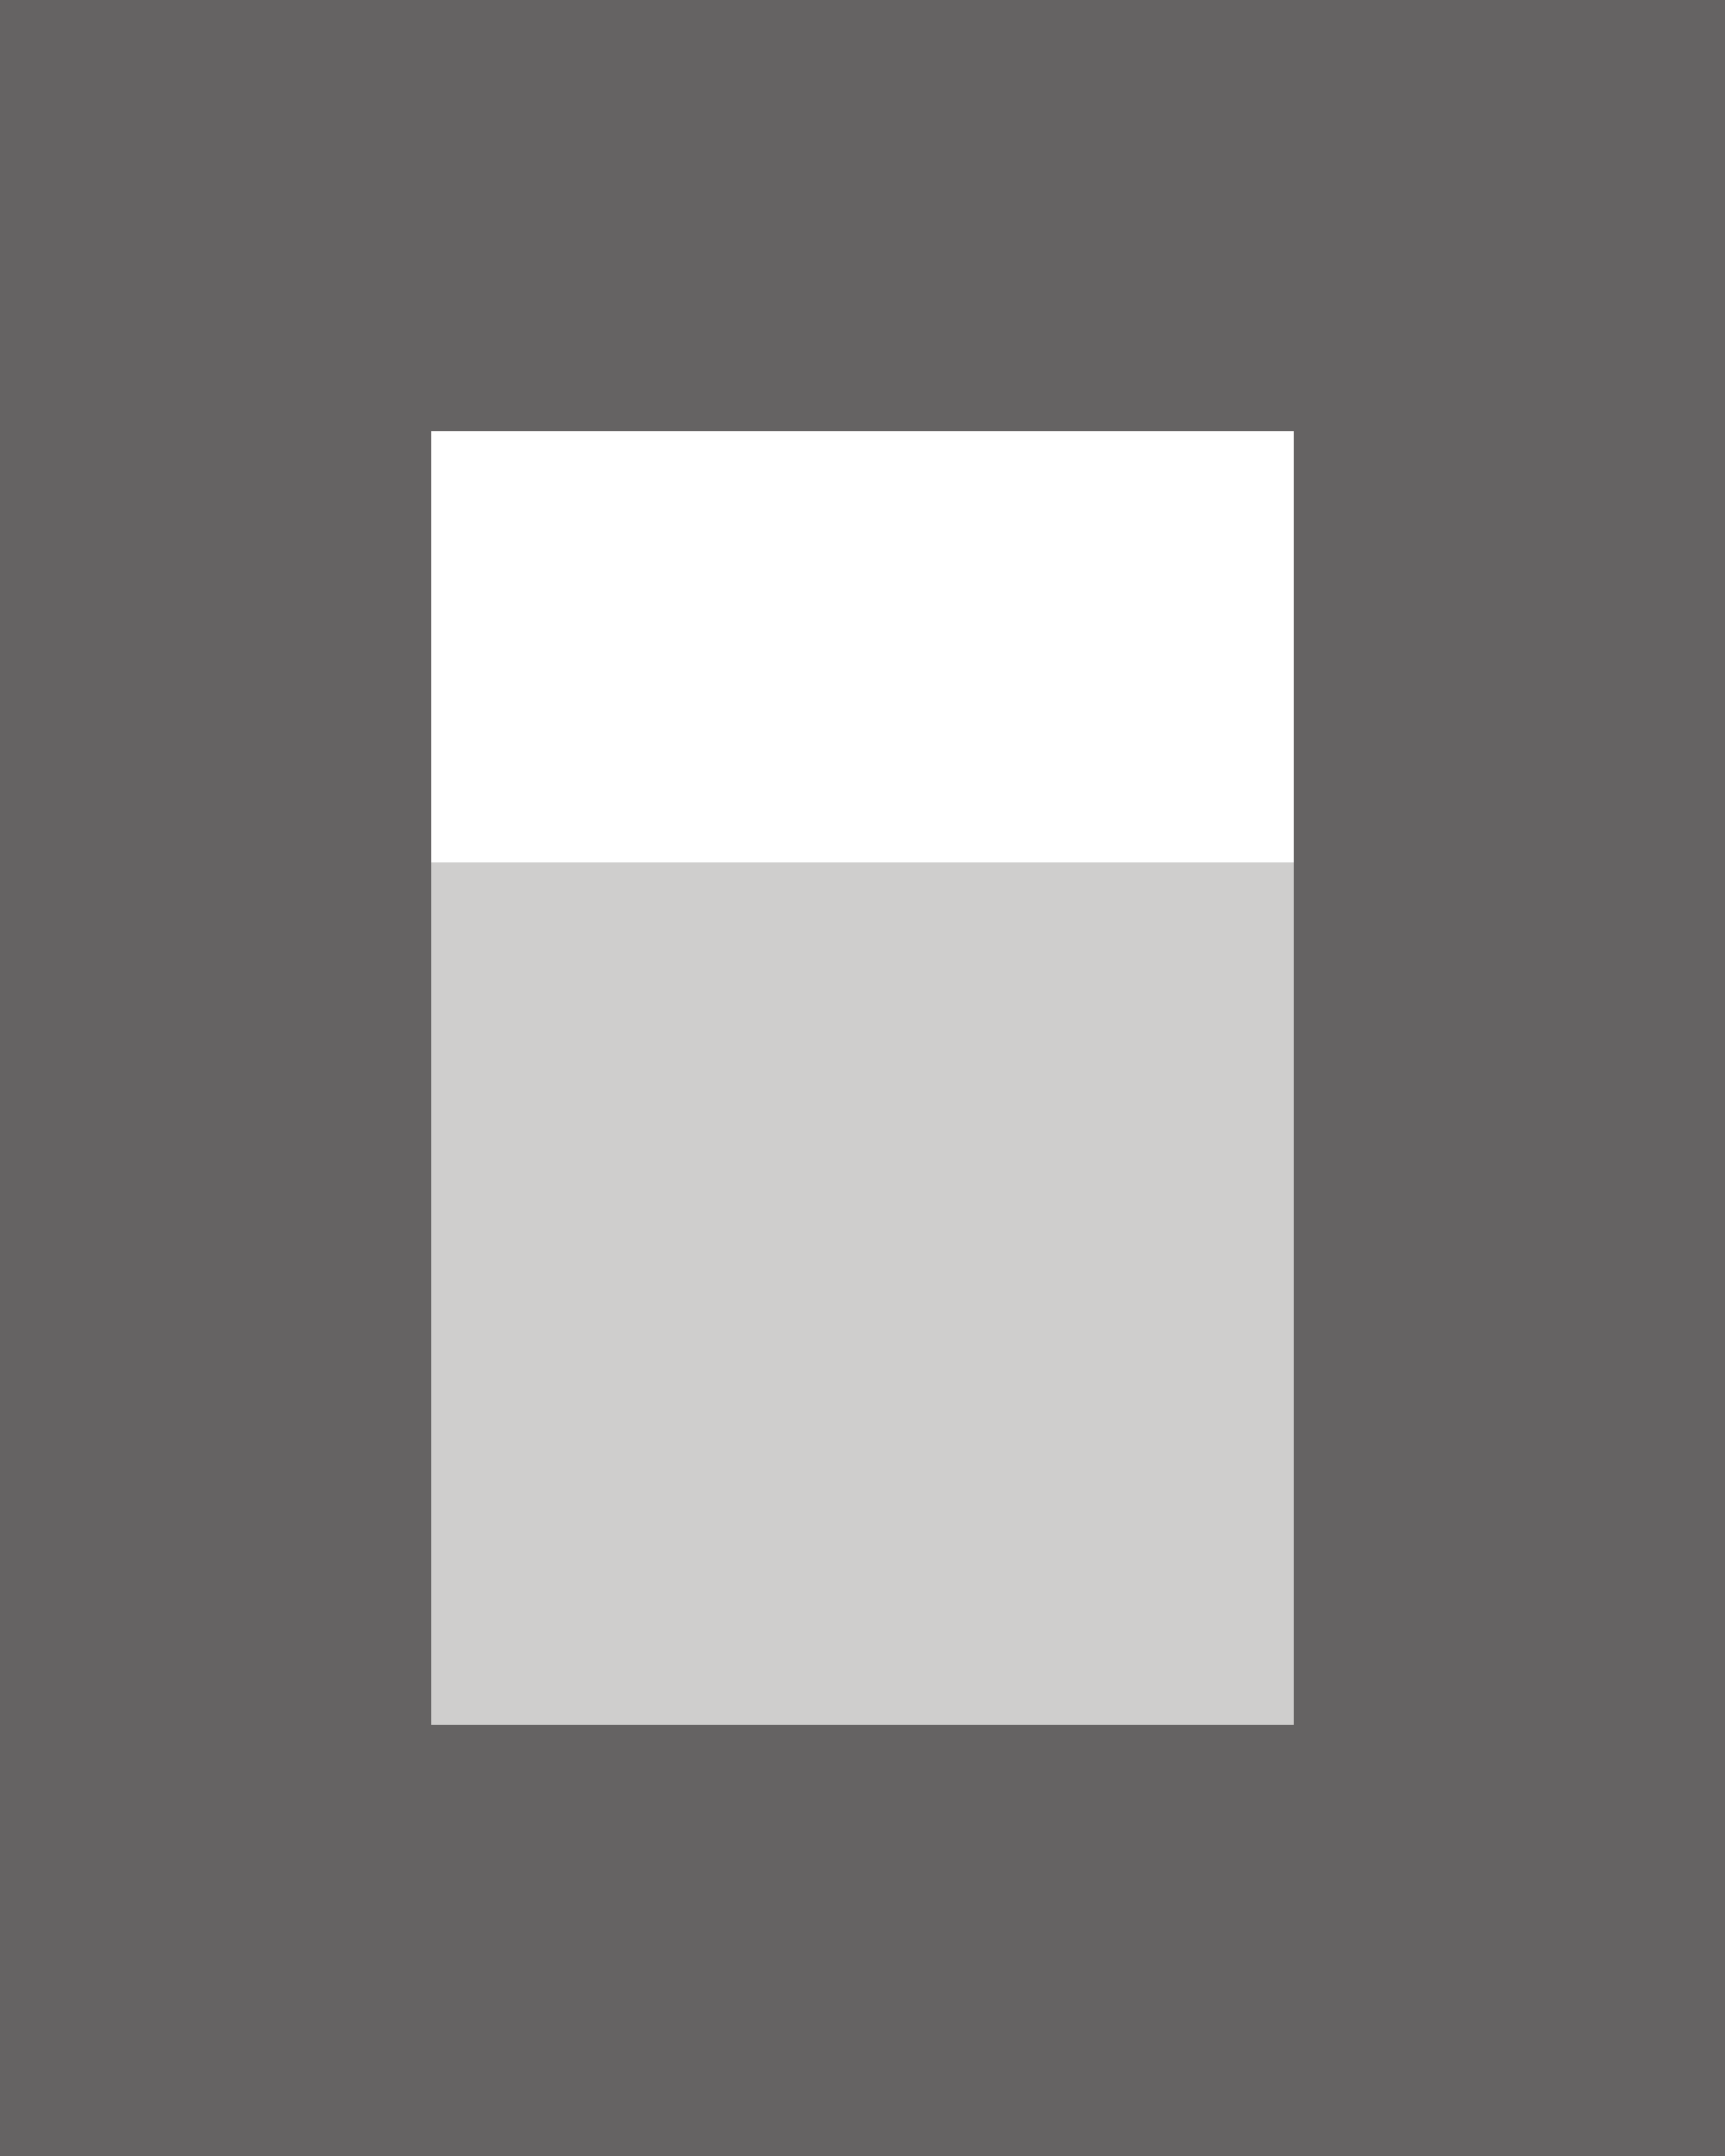
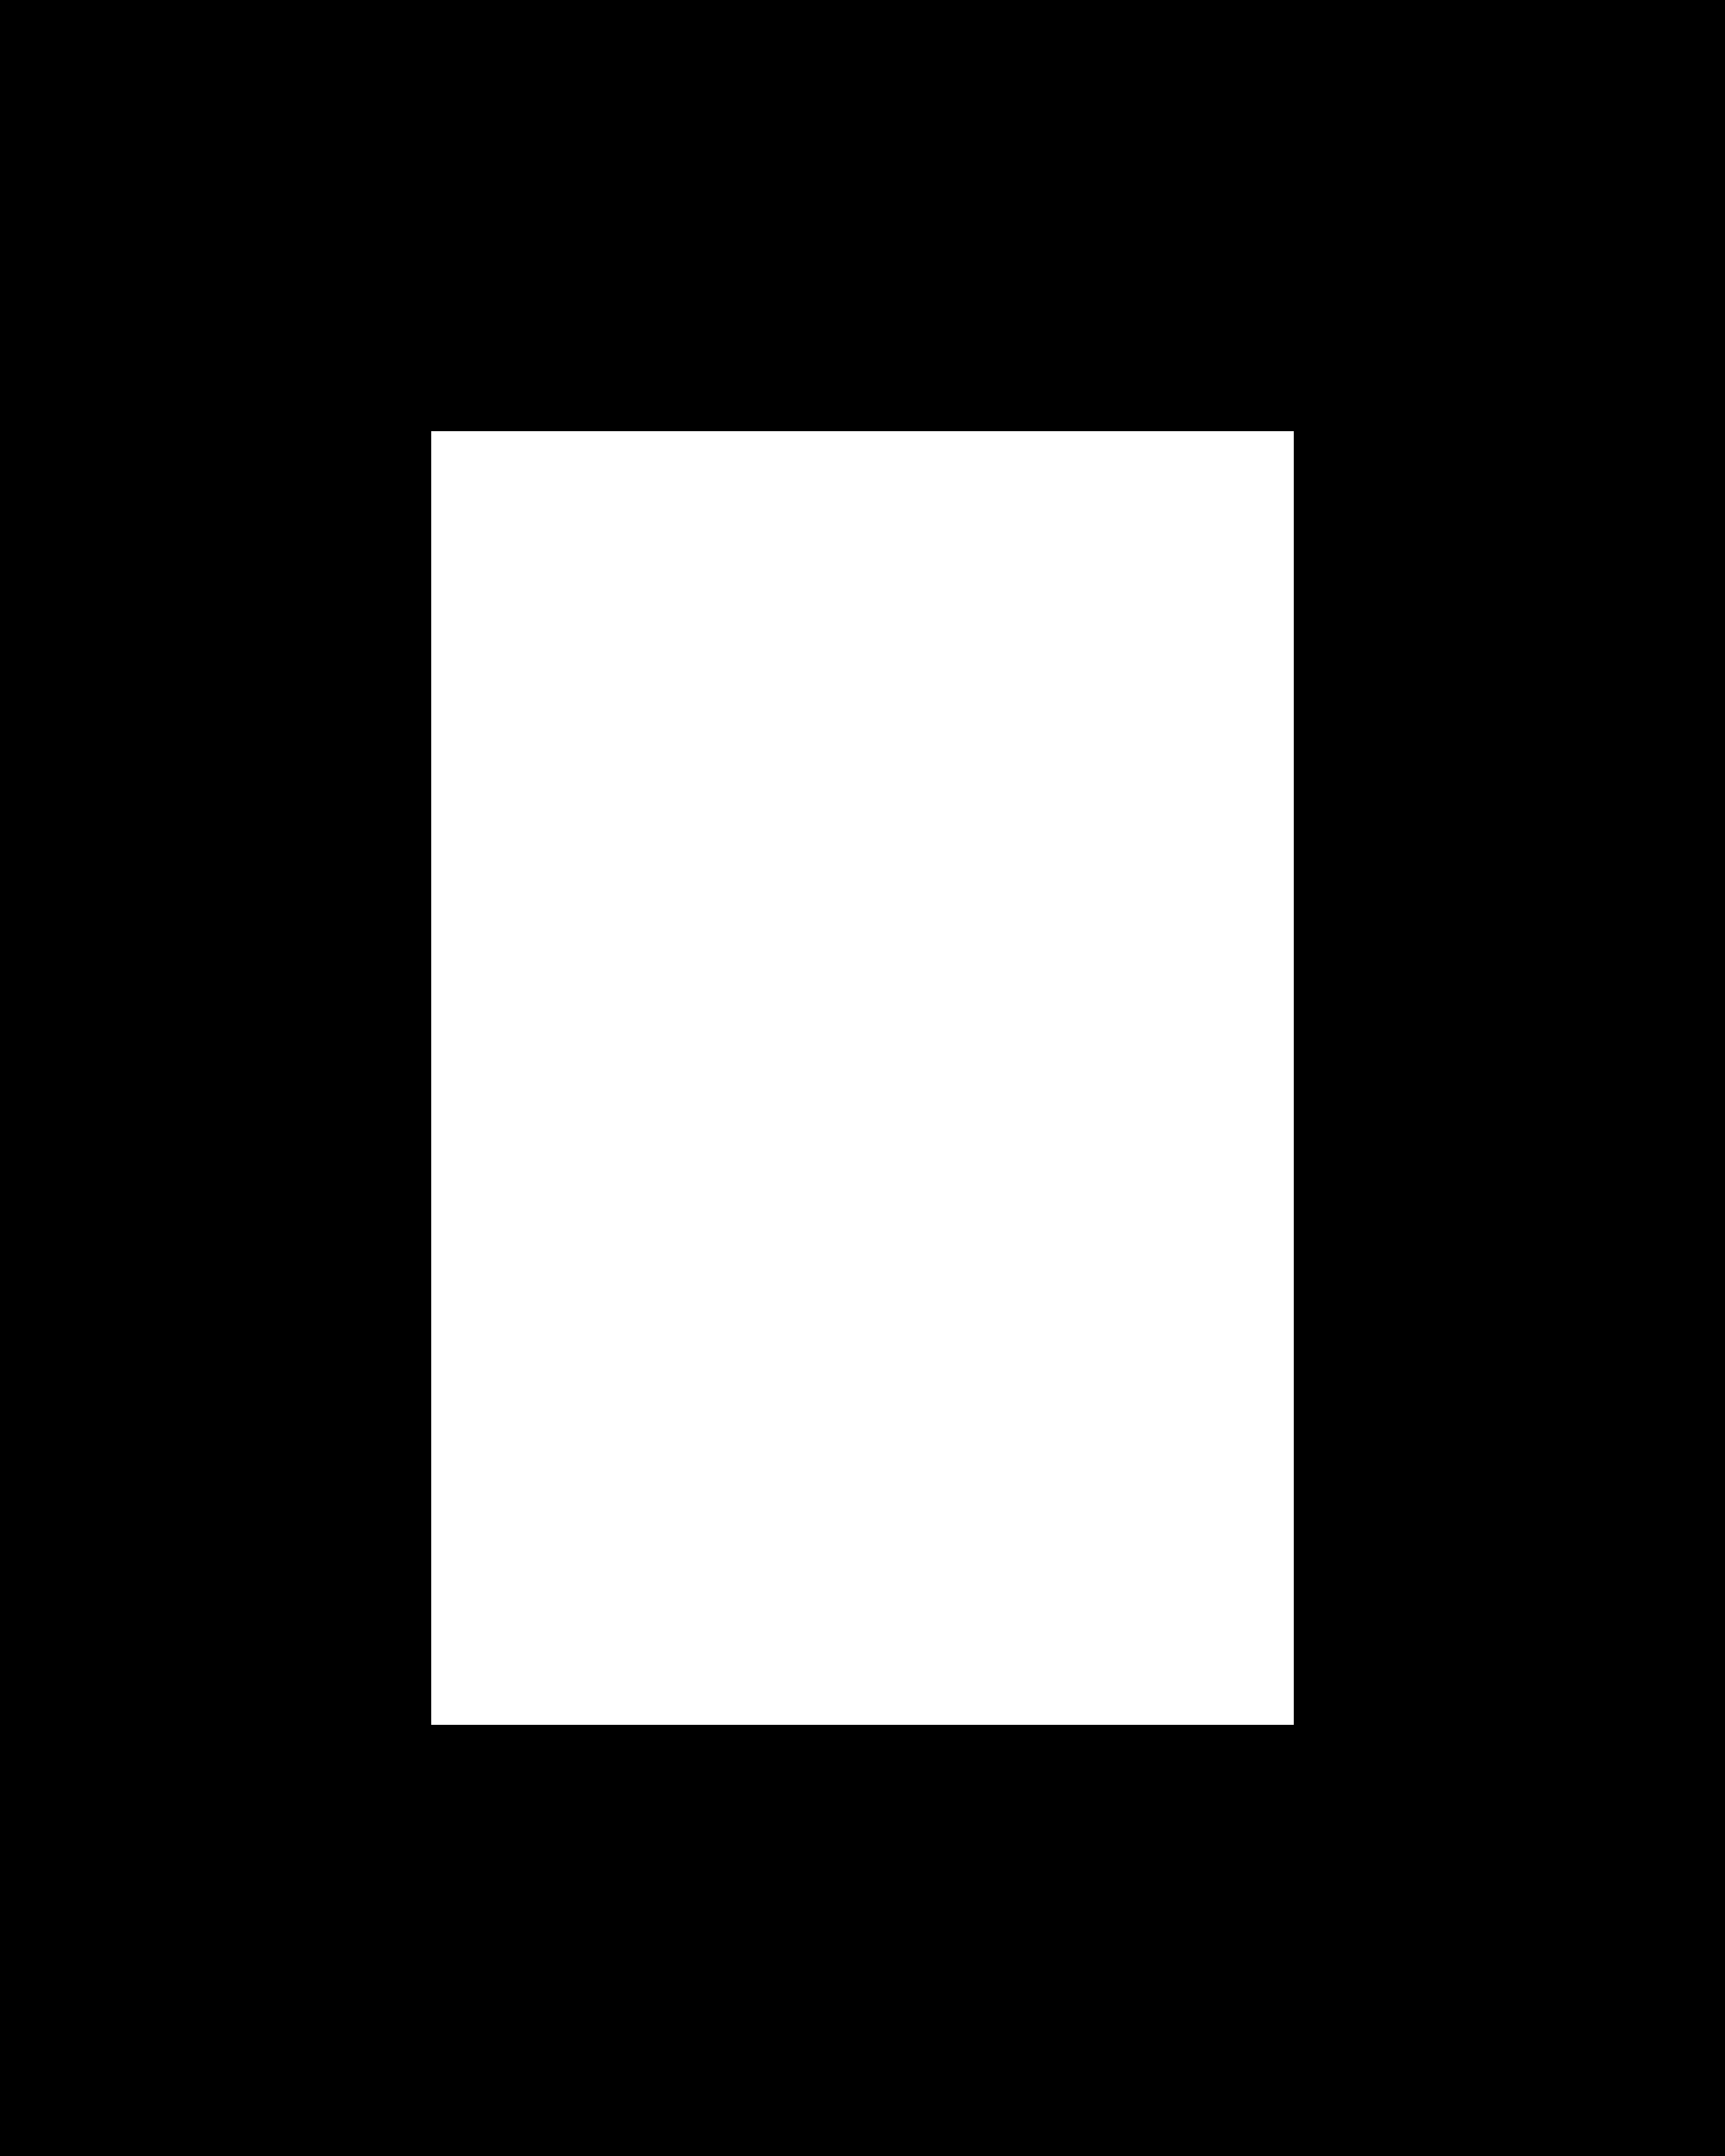
- <svg xmlns="http://www.w3.org/2000/svg" fill="none" viewBox="0 6 24 30">
-   <path fill="#656363" fill-rule="evenodd" d="M24 36H0V6H24V36ZM18 12H6V30H18V12Z" />
-   <path fill="#CFCECD" d="M18 30H6V18H18V30Z" />
+ <svg xmlns="http://www.w3.org/2000/svg" data-hk="0000000100000000000100000210" width="24" height="30" viewBox="0 0 24 30" fill="none">
+   <path d="M18 6H6V24H18V6ZM24 30H0V0H24V30Z" fill="currentColor" />
</svg>
